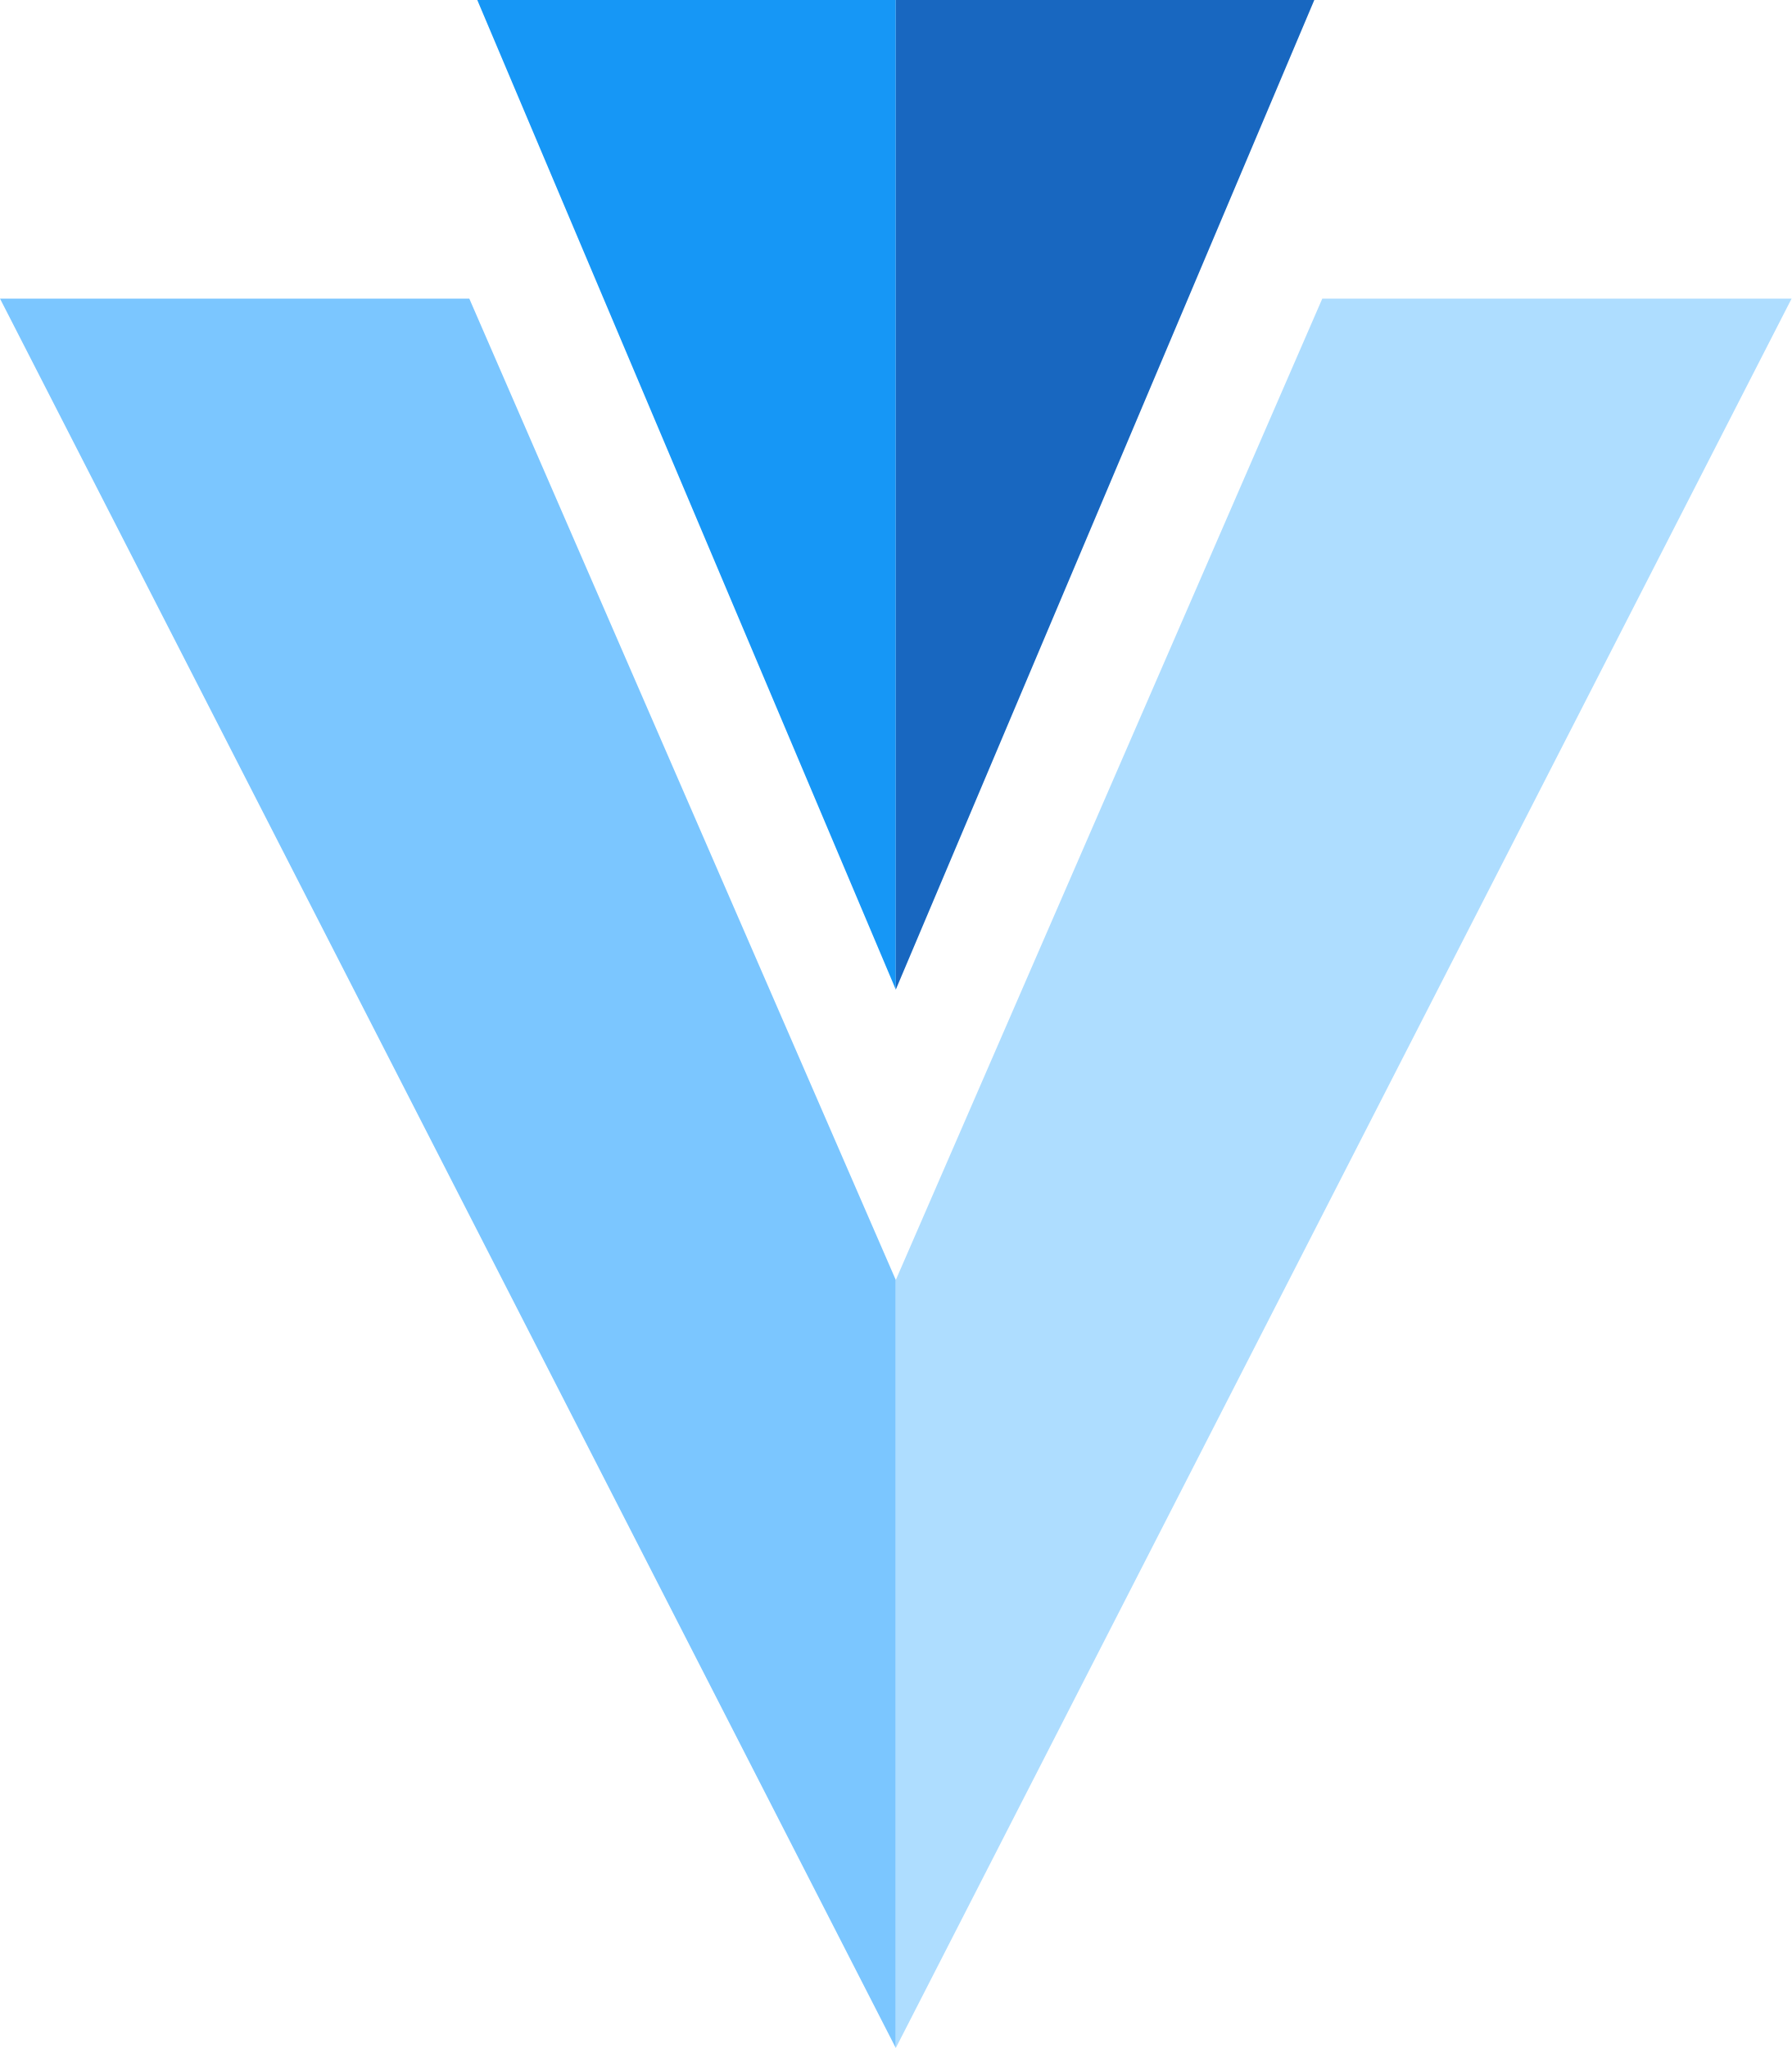
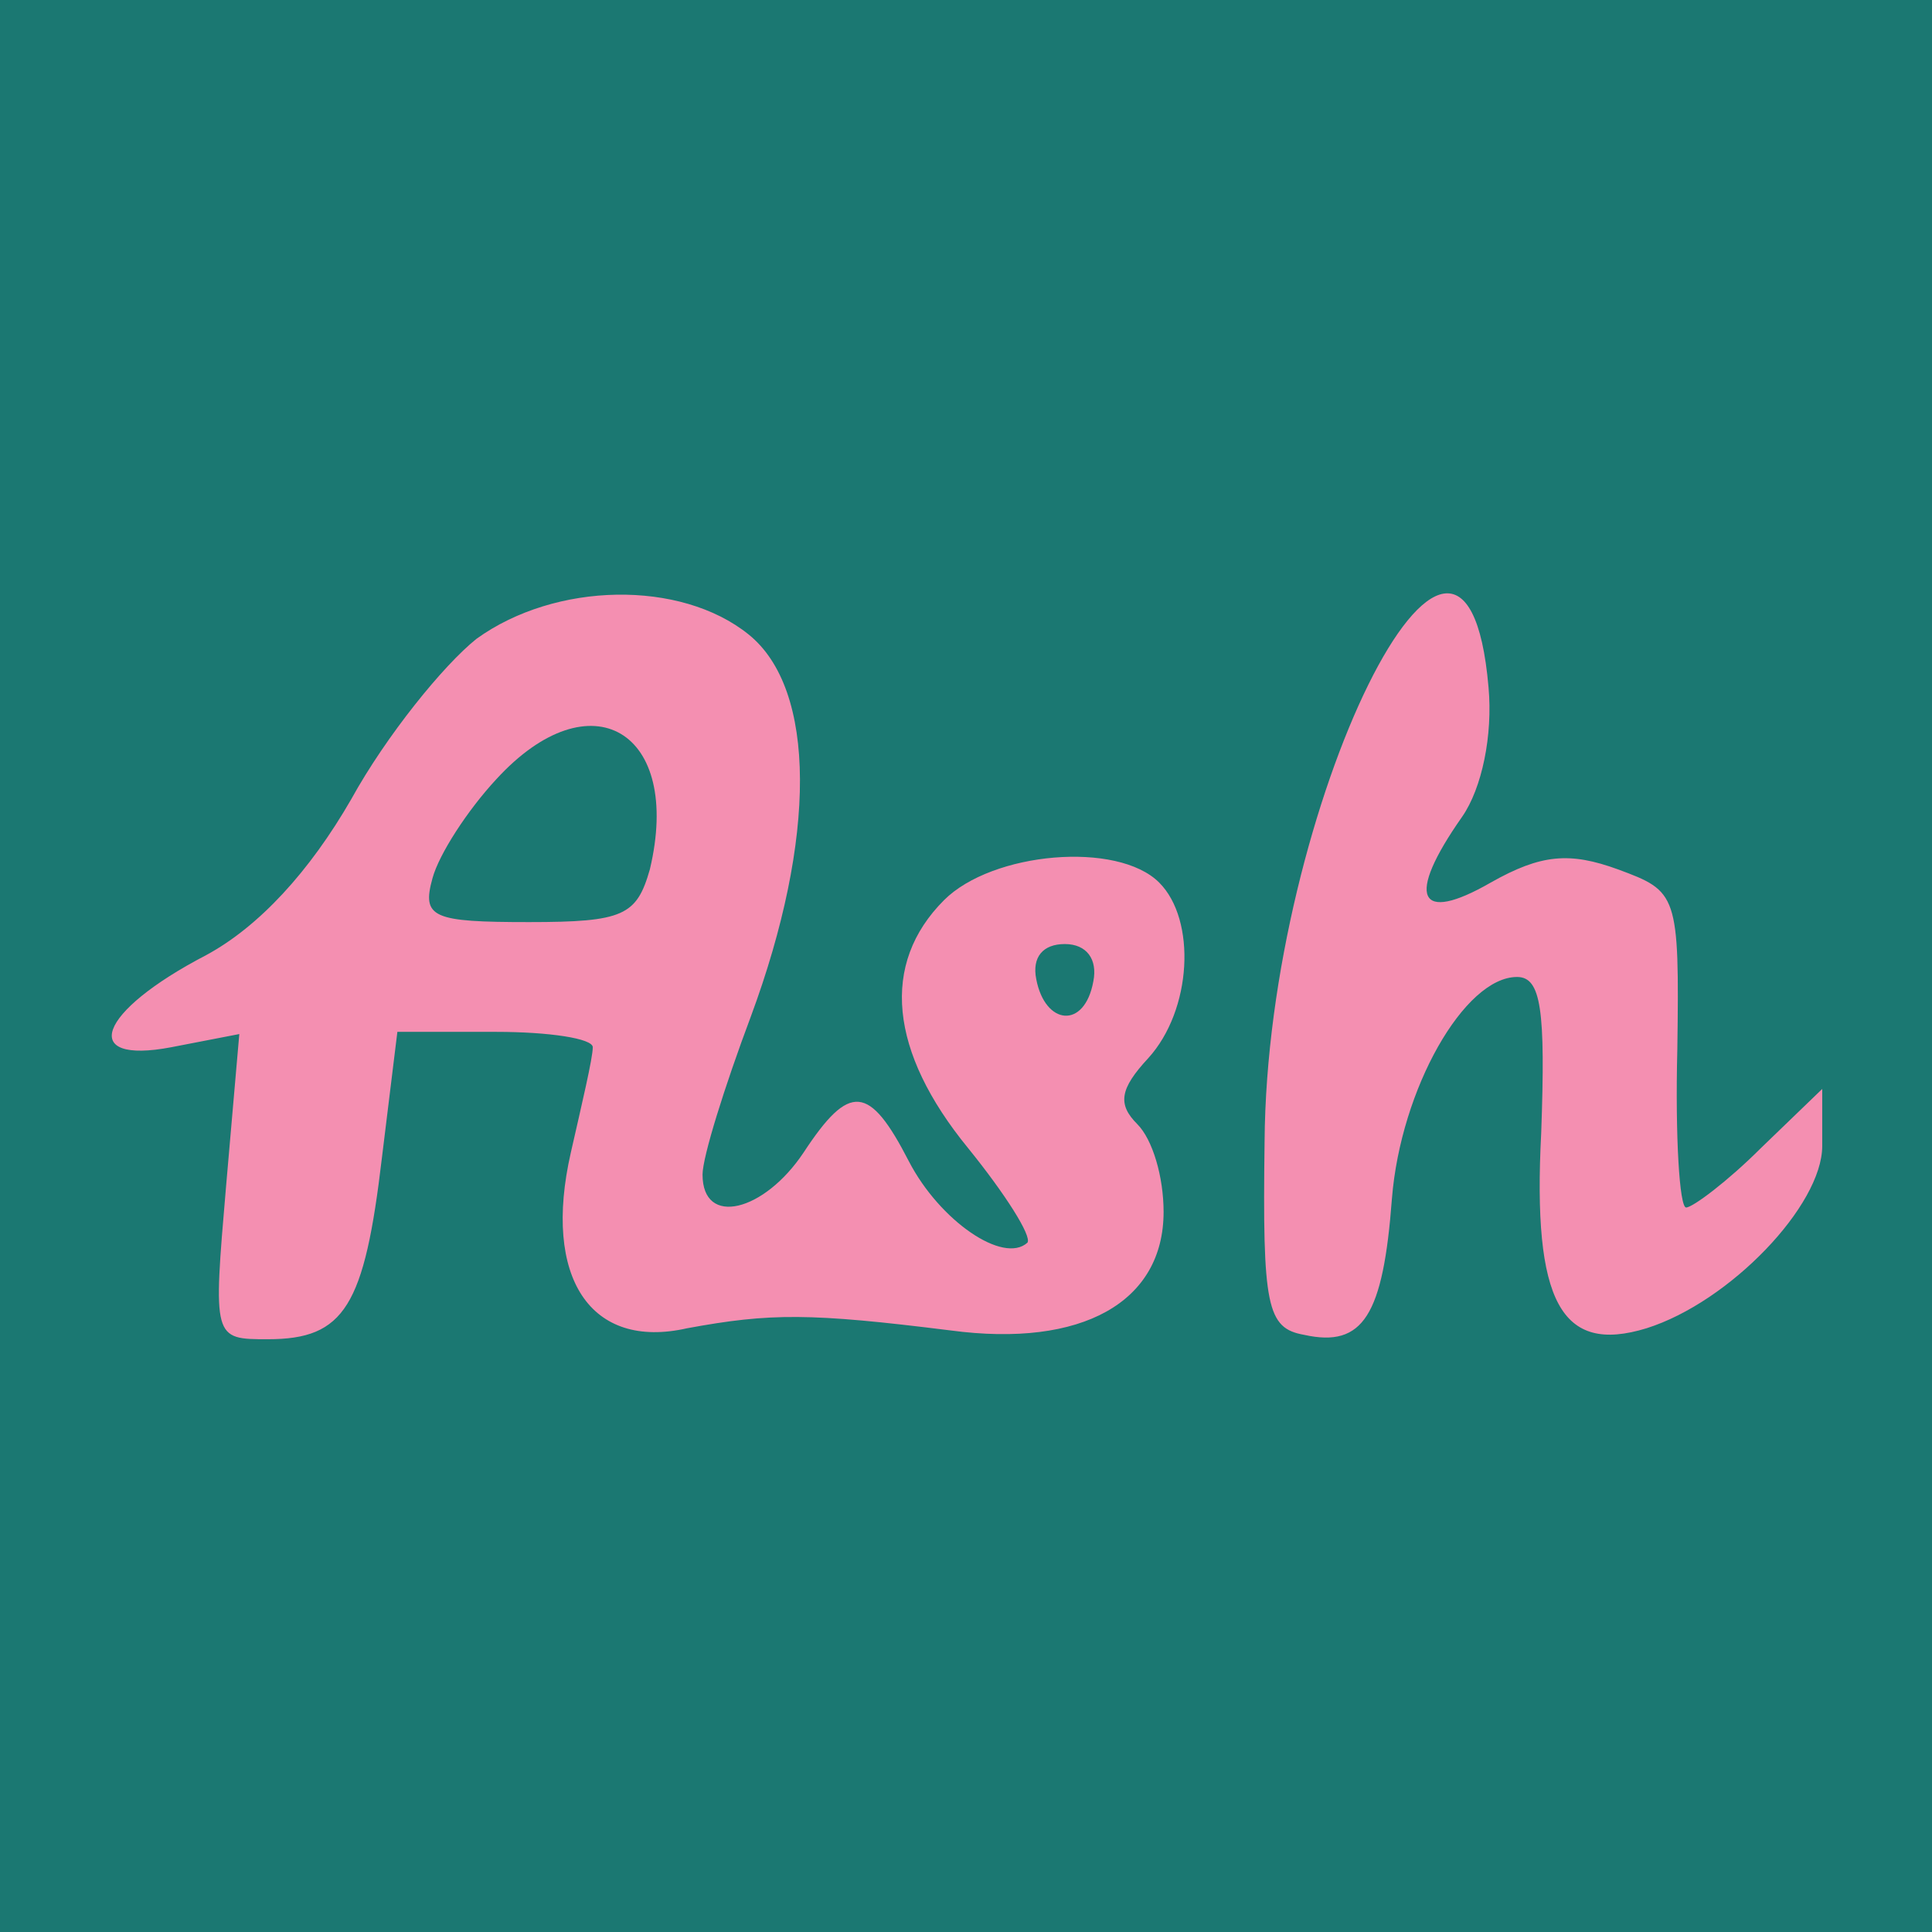
- <svg xmlns="http://www.w3.org/2000/svg" id="Layer_1" data-name="Layer 1" viewBox="0 0 87.5 100">
-   <defs>
-     <style>.cls-1{fill:#1697f6;}.cls-2{fill:#7bc6ff;}.cls-3{fill:#1867c0;}.cls-4{fill:#aeddff;}</style>
-   </defs>
-   <polyline class="cls-1" points="43.75 0 23.31 0 43.75 48.32" />
-   <polygon class="cls-2" points="43.75 62.5 43.75 100 0 14.58 22.92 14.58 43.75 62.5" />
-   <polyline class="cls-3" points="43.75 0 64.19 0 43.75 48.32" />
-   <polygon class="cls-4" points="64.58 14.58 87.5 14.58 43.75 100 43.75 62.5 64.58 14.58" />
+ <svg xmlns="http://www.w3.org/2000/svg" version="1.0" width="88pt" height="88pt" viewBox="0 0 88 88" preserveAspectRatio="xMidYMid meet" id="svg12">
+   <defs id="defs16" />
+   <g id="layer3" style="display:inline">
+     <rect style="fill:#f48fb1;fill-opacity:1;stroke-width:0.649" id="rect822" width="82.407" height="71.966" x="2.983" y="10.068" />
+   </g>
+   <g id="layer2" style="display:inline">
+     <g transform="matrix(0.1,0,0,-0.1,0,88)" id="g10" style="fill:#1b7872;fill-opacity:1;stroke:none">
+       <path d="M 0,440 V 0 H 440 880 V 440 880 H 440 0 Z m 341,151 c 31,-25 31,-93 1,-174 -12,-32 -22,-64 -22,-72 0,-24 28,-17 46,10 21,32 30,31 48,-4 14,-27 43,-47 54,-37 2,3 -10,22 -27,43 -36,44 -40,84 -11,113 22,22 79,27 98,8 17,-17 15,-58 -5,-80 -13,-14 -14,-21 -5,-30 7,-7 12,-24 12,-40 0,-41 -37,-62 -97,-54 -64,8 -82,8 -120,1 -44,-10 -66,23 -53,80 5,22 10,43 10,48 0,4 -20,7 -44,7 h -45 l -7,-57 c -8,-68 -17,-83 -52,-83 -25,0 -25,0 -19,70 l 6,69 -31,-6 c -42,-8 -34,16 16,42 24,13 47,38 66,71 16,29 42,61 57,73 36,26 93,27 124,2 z m 337,-24 c 2,-22 -3,-46 -12,-59 -26,-37 -20,-49 13,-30 23,13 36,14 58,6 27,-10 28,-11 27,-82 -1,-40 1,-72 4,-72 3,0 19,12 34,27 l 28,27 v -26 c 0,-27 -42,-71 -80,-83 -39,-12 -52,12 -48,89 2,56 0,71 -11,71 -24,0 -53,-51 -57,-101 -4,-53 -13,-68 -40,-62 -17,3 -19,13 -18,88 1,152 91,334 102,207 z" id="path4" style="fill:#1b7872;fill-opacity:1" />
+       <path d="m 226,525 c -13,-14 -26,-34 -29,-45 -5,-18 0,-20 44,-20 43,0 49,3 55,24 15,63 -27,88 -70,41 z" id="path6" style="fill:#1b7872;fill-opacity:1" />
+       <path d="m 472,434 c 4,-21 22,-23 26,-1 2,10 -3,17 -13,17 -10,0 -15,-6 -13,-16 z" id="path8" style="fill:#1b7872;fill-opacity:1" />
+     </g>
+   </g>
</svg>
